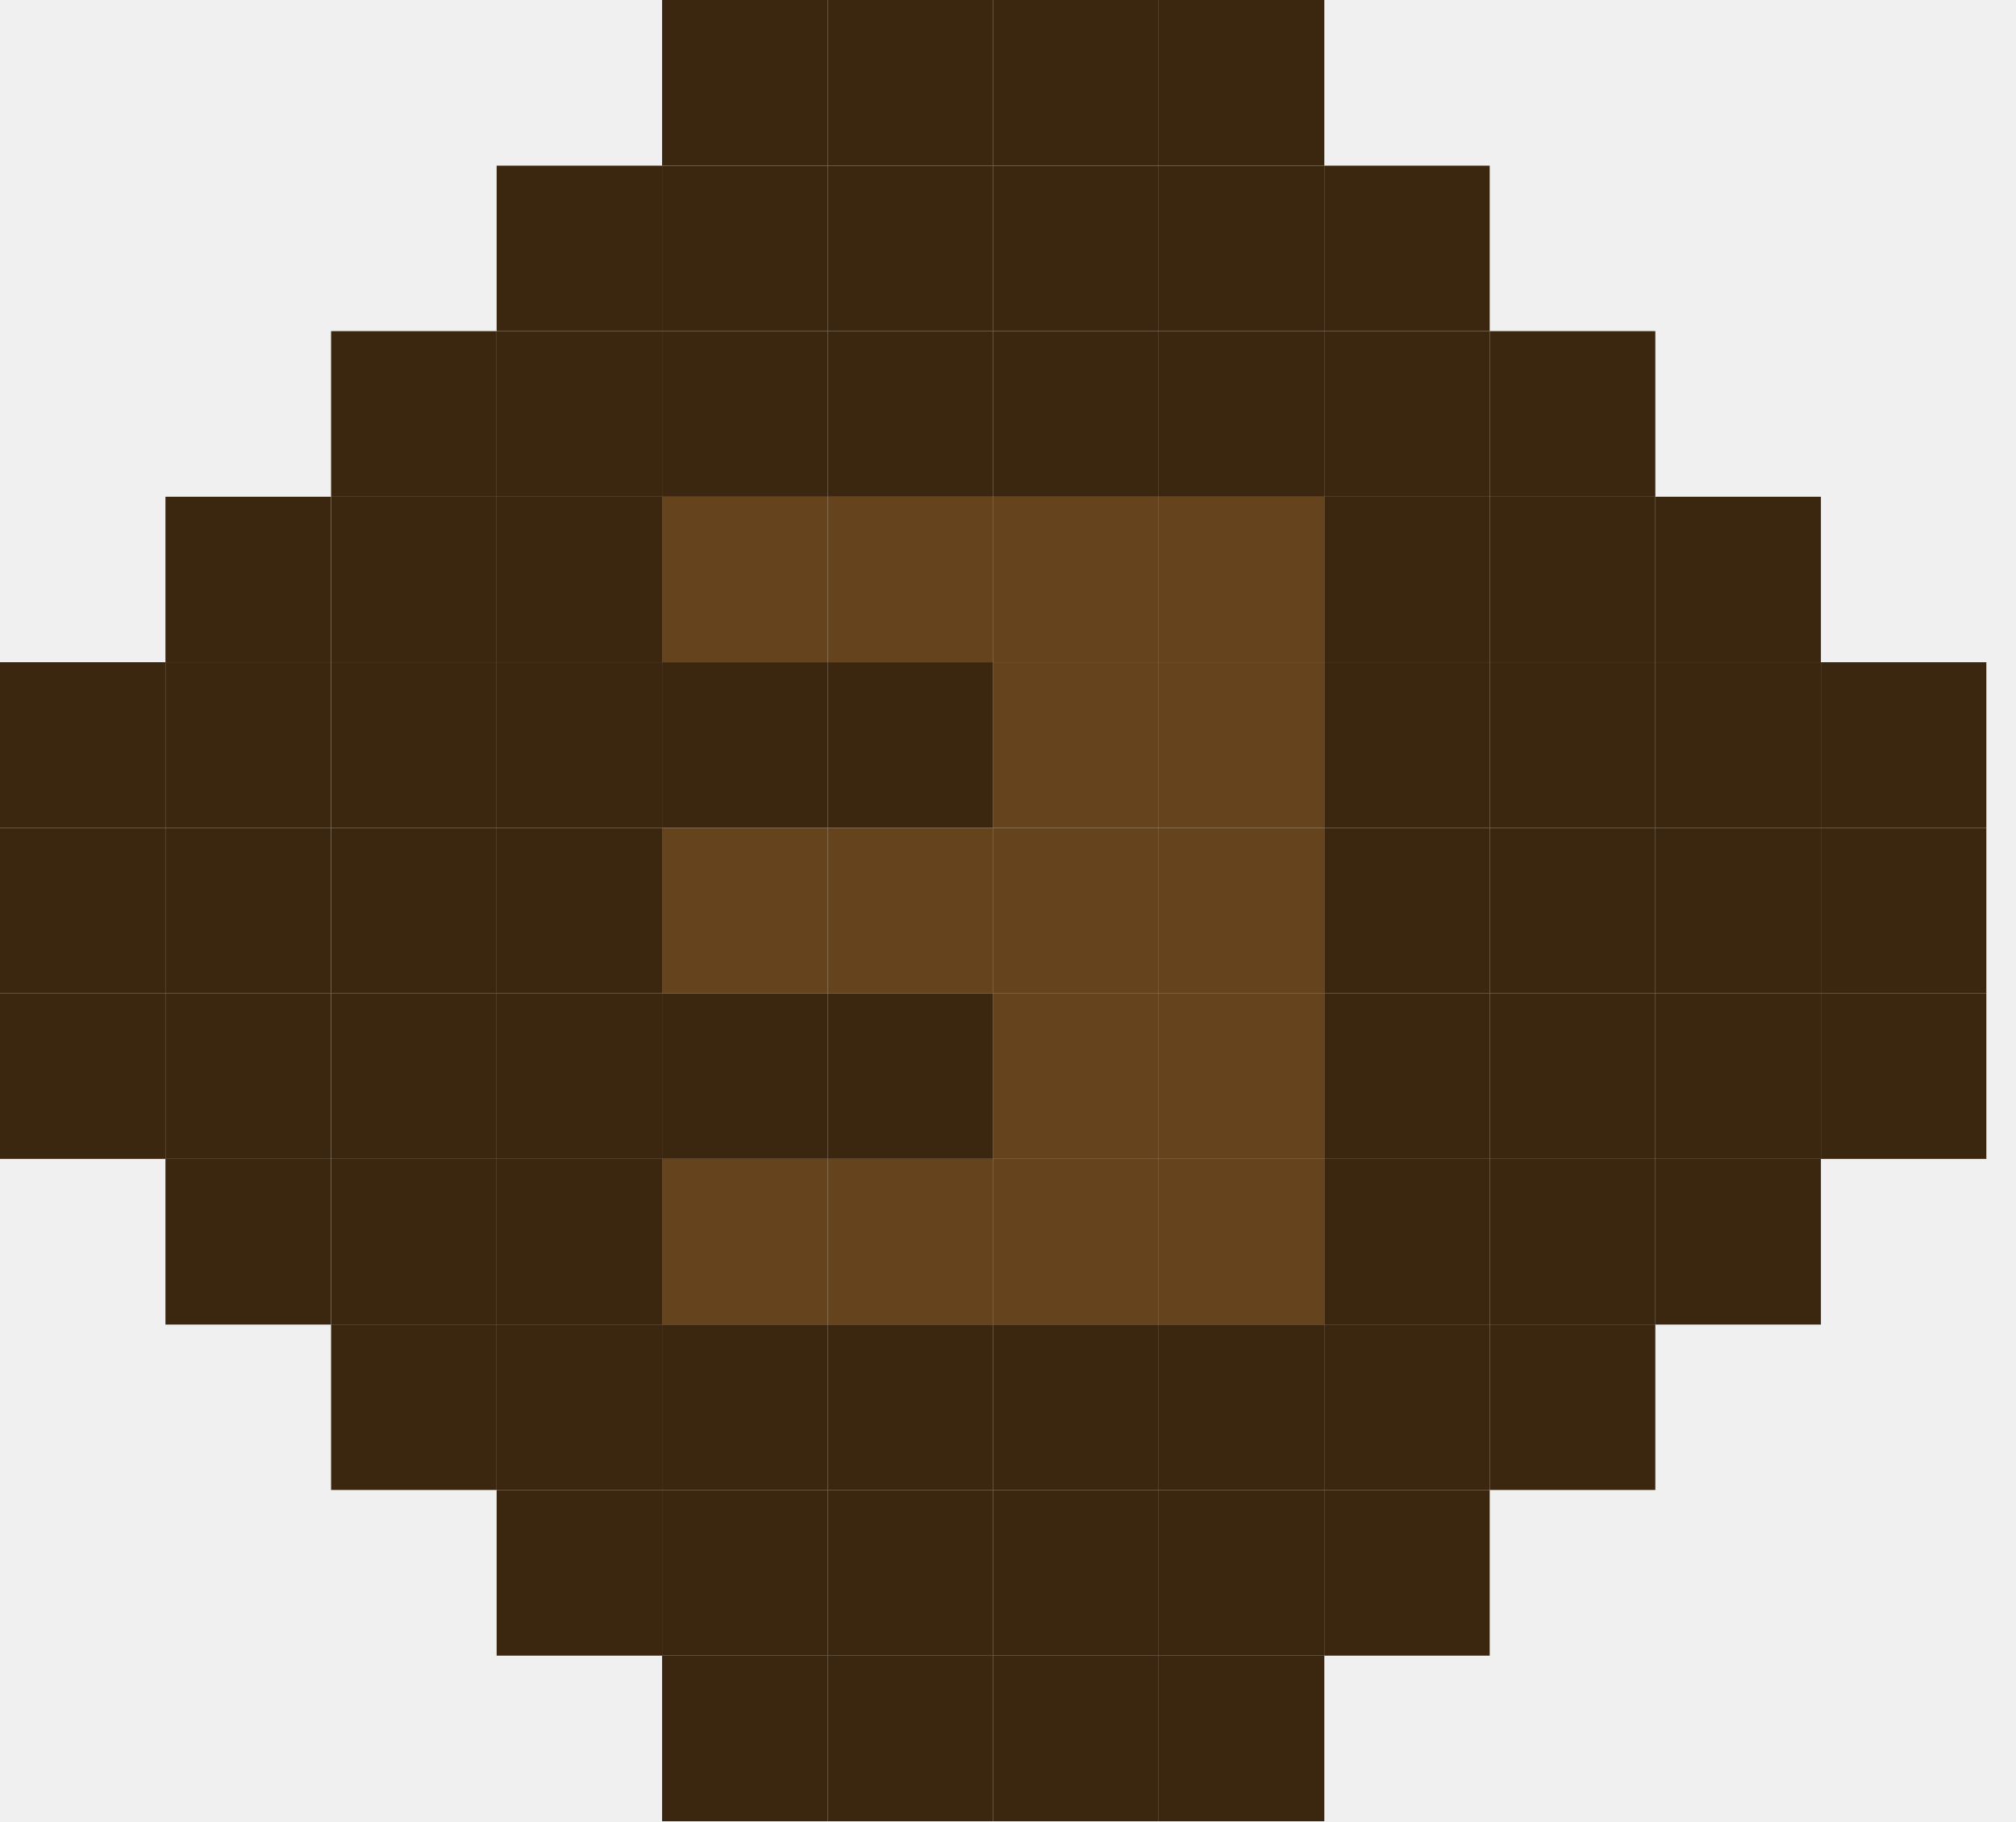
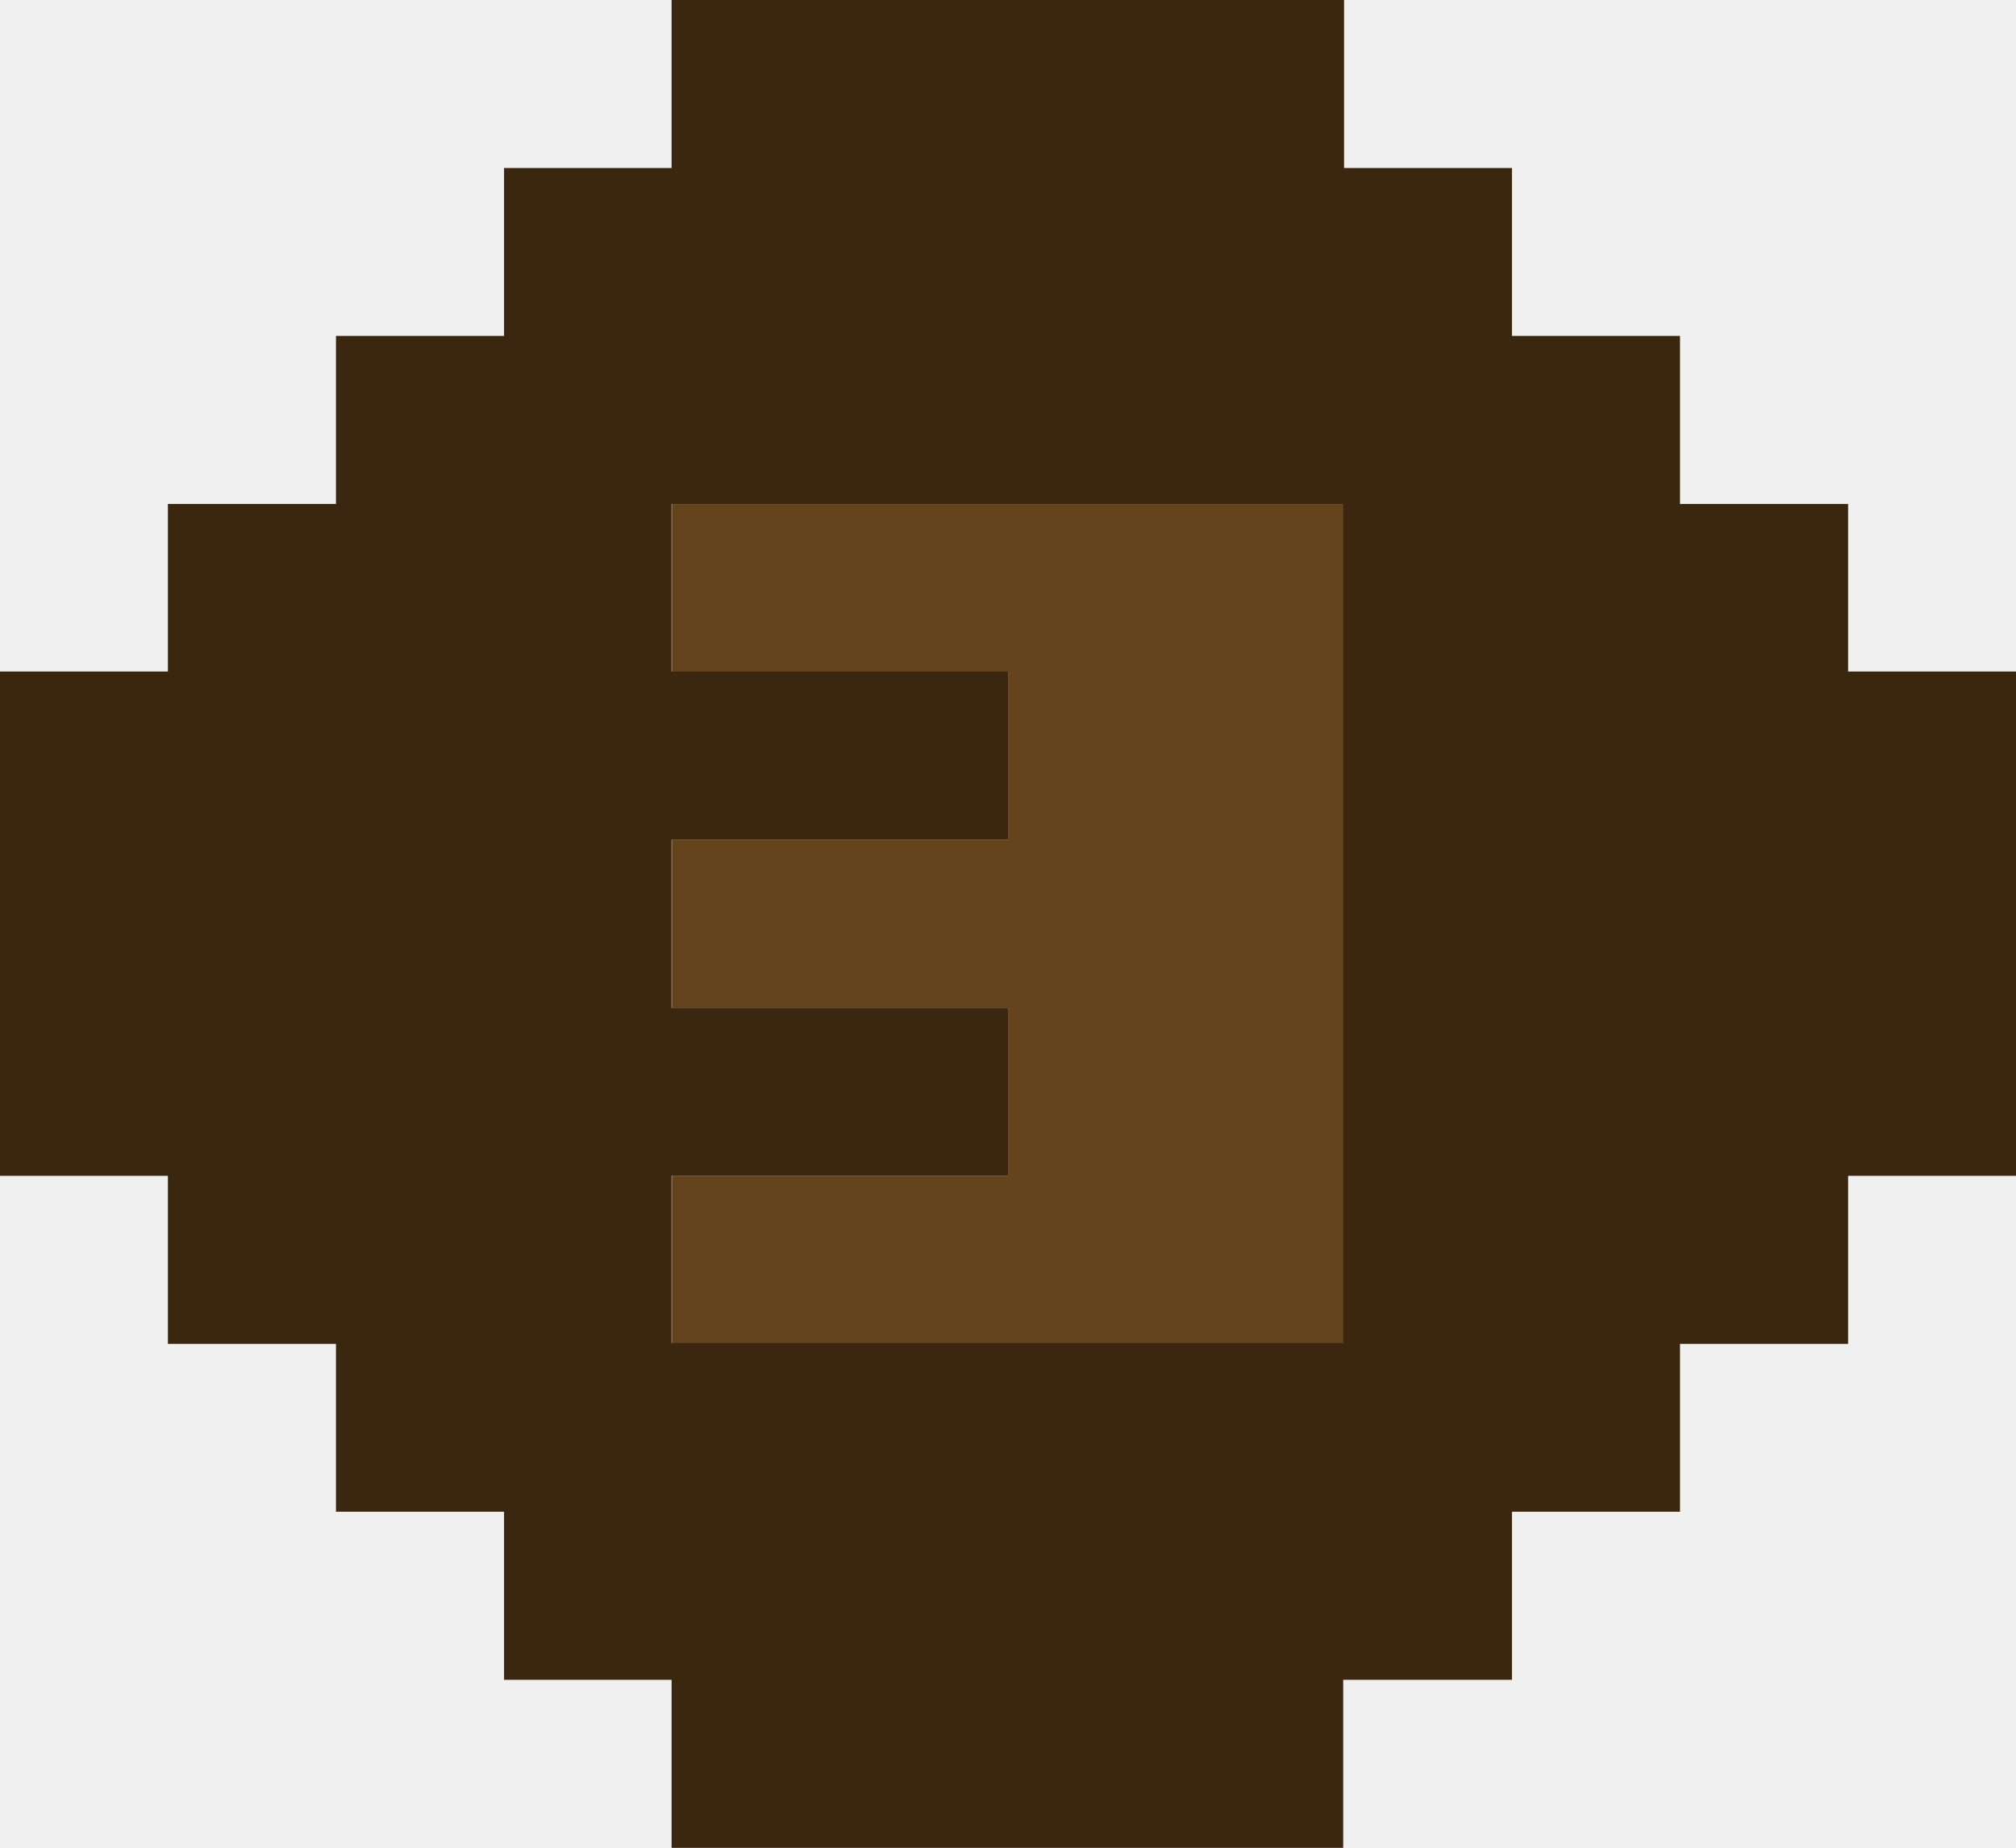
- <svg xmlns="http://www.w3.org/2000/svg" width="31" height="28" viewBox="0 0 31 28" fill="none">
-   <g clip-path="url(#clip0)">
-     <path d="M30.544 15.273H28V17.817H30.544V15.273Z" fill="#3B270F" />
-     <path d="M30.544 12.727H28V15.273H30.544V12.727Z" fill="#3B270F" />
-     <path d="M30.544 10.181H28V12.727H30.544V10.181Z" fill="#3B270F" />
-     <path d="M28 17.817H25.454V20.364H28V17.817Z" fill="#3B270F" />
-     <path d="M28 15.273H25.454V17.817H28V15.273Z" fill="#3B270F" />
-     <path d="M28 12.727H25.454V15.273H28V12.727Z" fill="#3B270F" />
-     <path d="M28 10.181H25.454V12.727H28V10.181Z" fill="#3B270F" />
-     <path d="M28 7.637H25.454V10.181H28V7.637Z" fill="#3B270F" />
-     <path d="M25.454 20.363H22.907V22.907H25.454V20.363Z" fill="#3B270F" />
-     <path d="M25.454 17.817H22.907V20.364H25.454V17.817Z" fill="#3B270F" />
-     <path d="M25.454 15.273H22.907V17.817H25.454V15.273Z" fill="#3B270F" />
-     <path d="M25.454 12.727H22.907V15.273H25.454V12.727Z" fill="#3B270F" />
-     <path d="M25.454 10.181H22.907V12.727H25.454V10.181Z" fill="#3B270F" />
-     <path d="M25.454 7.637H22.907V10.181H25.454V7.637Z" fill="#3B270F" />
-     <path d="M25.454 5.091H22.907V7.637H25.454V5.091Z" fill="#3B270F" />
-     <path d="M22.907 22.907H20.363V25.454H22.907V22.907Z" fill="#3B270F" />
-     <path d="M22.907 20.363H20.363V22.907H22.907V20.363Z" fill="#3B270F" />
-     <path d="M22.907 17.817H20.363V20.364H22.907V17.817Z" fill="#3B270F" />
-     <path d="M22.907 15.273H20.363V17.817H22.907V15.273Z" fill="#3B270F" />
-     <path d="M22.907 12.727H20.363V15.273H22.907V12.727Z" fill="#3B270F" />
-     <path d="M22.907 10.181H20.363V12.727H22.907V10.181Z" fill="#3B270F" />
-     <path d="M22.907 7.637H20.363V10.181H22.907V7.637Z" fill="#3B270F" />
-     <path d="M22.907 5.091H20.363V7.637H22.907V5.091Z" fill="#3B270F" />
-     <path d="M22.907 2.547H20.363V5.091H22.907V2.547Z" fill="#3B270F" />
-     <path d="M20.364 25.454H17.817V28H20.364V25.454Z" fill="#3B270F" />
-     <path d="M20.364 22.907H17.817V25.454H20.364V22.907Z" fill="#3B270F" />
-     <path d="M20.364 20.363H17.817V22.907H20.364V20.363Z" fill="#3B270F" />
-     <path d="M20.364 5.091H17.817V7.637H20.364V5.091Z" fill="#3B270F" />
-     <path d="M20.364 2.547H17.817V5.091H20.364V2.547Z" fill="#3B270F" />
-     <path d="M20.364 0H17.817V2.546H20.364V0Z" fill="#3B270F" />
-     <path d="M17.817 25.454H15.273V28H17.817V25.454Z" fill="#3B270F" />
-     <path d="M17.817 22.907H15.273V25.454H17.817V22.907Z" fill="#3B270F" />
-     <path d="M17.817 20.363H15.273V22.907H17.817V20.363Z" fill="#3B270F" />
-     <path d="M17.817 5.091H15.273V7.637H17.817V5.091Z" fill="#3B270F" />
-     <path d="M17.817 2.547H15.273V5.091H17.817V2.547Z" fill="#3B270F" />
-     <path d="M17.817 0H15.273V2.546H17.817V0Z" fill="#3B270F" />
-     <path d="M15.273 25.454H12.727V28H15.273V25.454Z" fill="#3B270F" />
-     <path d="M15.273 22.907H12.727V25.454H15.273V22.907Z" fill="#3B270F" />
-     <path d="M15.273 20.363H12.727V22.907H15.273V20.363Z" fill="#3B270F" />
-     <path d="M15.273 15.273H12.727V17.817H15.273V15.273Z" fill="#3B270F" />
-     <path d="M15.273 10.181H12.727V12.727H15.273V10.181Z" fill="#3B270F" />
-     <path d="M15.273 5.091H12.727V7.637H15.273V5.091Z" fill="#3B270F" />
-     <path d="M15.273 2.547H12.727V5.091H15.273V2.547Z" fill="#3B270F" />
-     <path d="M15.273 0H12.727V2.546H15.273V0Z" fill="#3B270F" />
-     <path d="M12.727 25.454H10.181V28H12.727V25.454Z" fill="#3B270F" />
-     <path d="M12.727 22.907H10.181V25.454H12.727V22.907Z" fill="#3B270F" />
-     <path d="M12.727 20.363H10.181V22.907H12.727V20.363Z" fill="#3B270F" />
-     <path d="M12.727 15.273H10.181V17.817H12.727V15.273Z" fill="#3B270F" />
-     <path d="M12.727 10.181H10.181V12.727H12.727V10.181Z" fill="#3B270F" />
-     <path d="M20.364 17.817H17.817V20.364H20.364V17.817Z" fill="#65431D" />
-     <path d="M20.364 15.273H17.817V17.817H20.364V15.273Z" fill="#65431D" />
-     <path d="M20.364 12.727H17.817V15.274H20.364V12.727Z" fill="#65431D" />
-     <path d="M20.364 10.181H17.817V12.727H20.364V10.181Z" fill="#65431D" />
-     <path d="M20.364 7.637H17.817V10.181H20.364V7.637Z" fill="#65431D" />
-     <path d="M17.817 17.817H15.273V20.364H17.817V17.817Z" fill="#65431D" />
-     <path d="M17.817 15.273H15.273V17.817H17.817V15.273Z" fill="#65431D" />
-     <path d="M17.817 12.727H15.273V15.274H17.817V12.727Z" fill="#65431D" />
-     <path d="M17.817 10.181H15.273V12.727H17.817V10.181Z" fill="#65431D" />
-     <path d="M17.817 7.637H15.273V10.181H17.817V7.637Z" fill="#65431D" />
-     <path d="M15.274 17.817H12.727V20.364H15.274V17.817Z" fill="#65431D" />
-     <path d="M15.274 12.727H12.727V15.274H15.274V12.727Z" fill="#65431D" />
-     <path d="M15.274 7.637H12.727V10.181H15.274V7.637Z" fill="#65431D" />
-     <path d="M12.727 17.817H10.181V20.364H12.727V17.817Z" fill="#65431D" />
-     <path d="M12.727 12.727H10.181V15.274H12.727V12.727Z" fill="#65431D" />
-     <path d="M12.727 7.637H10.181V10.181H12.727V7.637Z" fill="#65431D" />
-     <path d="M12.727 5.091H10.181V7.637H12.727V5.091Z" fill="#3B270F" />
-     <path d="M12.727 2.547H10.181V5.091H12.727V2.547Z" fill="#3B270F" />
-     <path d="M12.727 0H10.181V2.546H12.727V0Z" fill="#3B270F" />
-     <path d="M10.181 22.907H7.637V25.454H10.181V22.907Z" fill="#3B270F" />
-     <path d="M10.181 20.363H7.637V22.907H10.181V20.363Z" fill="#3B270F" />
-     <path d="M10.181 17.817H7.637V20.364H10.181V17.817Z" fill="#3B270F" />
-     <path d="M10.181 15.273H7.637V17.817H10.181V15.273Z" fill="#3B270F" />
-     <path d="M10.181 12.727H7.637V15.273H10.181V12.727Z" fill="#3B270F" />
-     <path d="M10.181 10.181H7.637V12.727H10.181V10.181Z" fill="#3B270F" />
-     <path d="M10.181 7.637H7.637V10.181H10.181V7.637Z" fill="#3B270F" />
-     <path d="M10.181 5.091H7.637V7.637H10.181V5.091Z" fill="#3B270F" />
-     <path d="M10.181 2.547H7.637V5.091H10.181V2.547Z" fill="#3B270F" />
-     <path d="M7.637 20.363H5.091V22.907H7.637V20.363Z" fill="#3B270F" />
-     <path d="M7.637 17.817H5.091V20.364H7.637V17.817Z" fill="#3B270F" />
-     <path d="M7.637 15.273H5.091V17.817H7.637V15.273Z" fill="#3B270F" />
-     <path d="M7.637 12.727H5.091V15.273H7.637V12.727Z" fill="#3B270F" />
-     <path d="M7.637 10.181H5.091V12.727H7.637V10.181Z" fill="#3B270F" />
-     <path d="M7.637 7.637H5.091V10.181H7.637V7.637Z" fill="#3B270F" />
-     <path d="M7.637 5.091H5.091V7.637H7.637V5.091Z" fill="#3B270F" />
-     <path d="M5.09 17.817H2.544V20.364H5.09V17.817Z" fill="#3B270F" />
-     <path d="M5.09 15.273H2.544V17.817H5.09V15.273Z" fill="#3B270F" />
-     <path d="M5.09 12.727H2.544V15.273H5.09V12.727Z" fill="#3B270F" />
-     <path d="M5.09 10.181H2.544V12.727H5.09V10.181Z" fill="#3B270F" />
-     <path d="M5.09 7.637H2.544V10.181H5.09V7.637Z" fill="#3B270F" />
-     <path d="M2.544 15.273H0V17.817H2.544V15.273Z" fill="#3B270F" />
-     <path d="M2.544 12.727H0V15.273H2.544V12.727Z" fill="#3B270F" />
-     <path d="M2.544 10.181H0V12.727H2.544V10.181Z" fill="#3B270F" />
-   </g>
-   <defs>
-     <clipPath id="clip0">
-       <rect width="30.544" height="28" fill="white" />
-     </clipPath>
-   </defs>
+ <svg xmlns="http://www.w3.org/2000/svg" viewBox="0 0 117.07 107.32">
+   <polygon points="68.29 29.27 58.54 29.27 48.78 29.27 39.02 29.27 39.02 39.02 48.78 39.02 58.54 39.02 58.54 48.78 48.78 48.78 39.02 48.78 39.02 58.54 48.78 58.54 58.54 58.54 58.54 68.29 48.78 68.29 39.02 68.29 39.02 78.05 48.78 78.05 58.54 78.05 68.29 78.05 78.05 78.05 78.05 68.29 78.05 58.54 78.05 48.78 78.05 39.02 78.05 29.27 68.29 29.27" fill="#65431d" />
+   <path d="M107.32,39V29.27H97.56V19.51H87.8V9.76H78.05V0H39V9.76H29.27v9.75H19.51v9.76H9.75V39H0V68.29H9.75v9.76h9.76V87.8h9.76v9.76H39v9.76h39V97.56H87.8V87.8h9.76V78.05h9.76V68.29h9.75V39Zm-29.27,39H39V68.29H58.54V58.54H39V48.78H58.54V39H39V29.27h39V78.05Z" fill="#3b270f" />
</svg>
